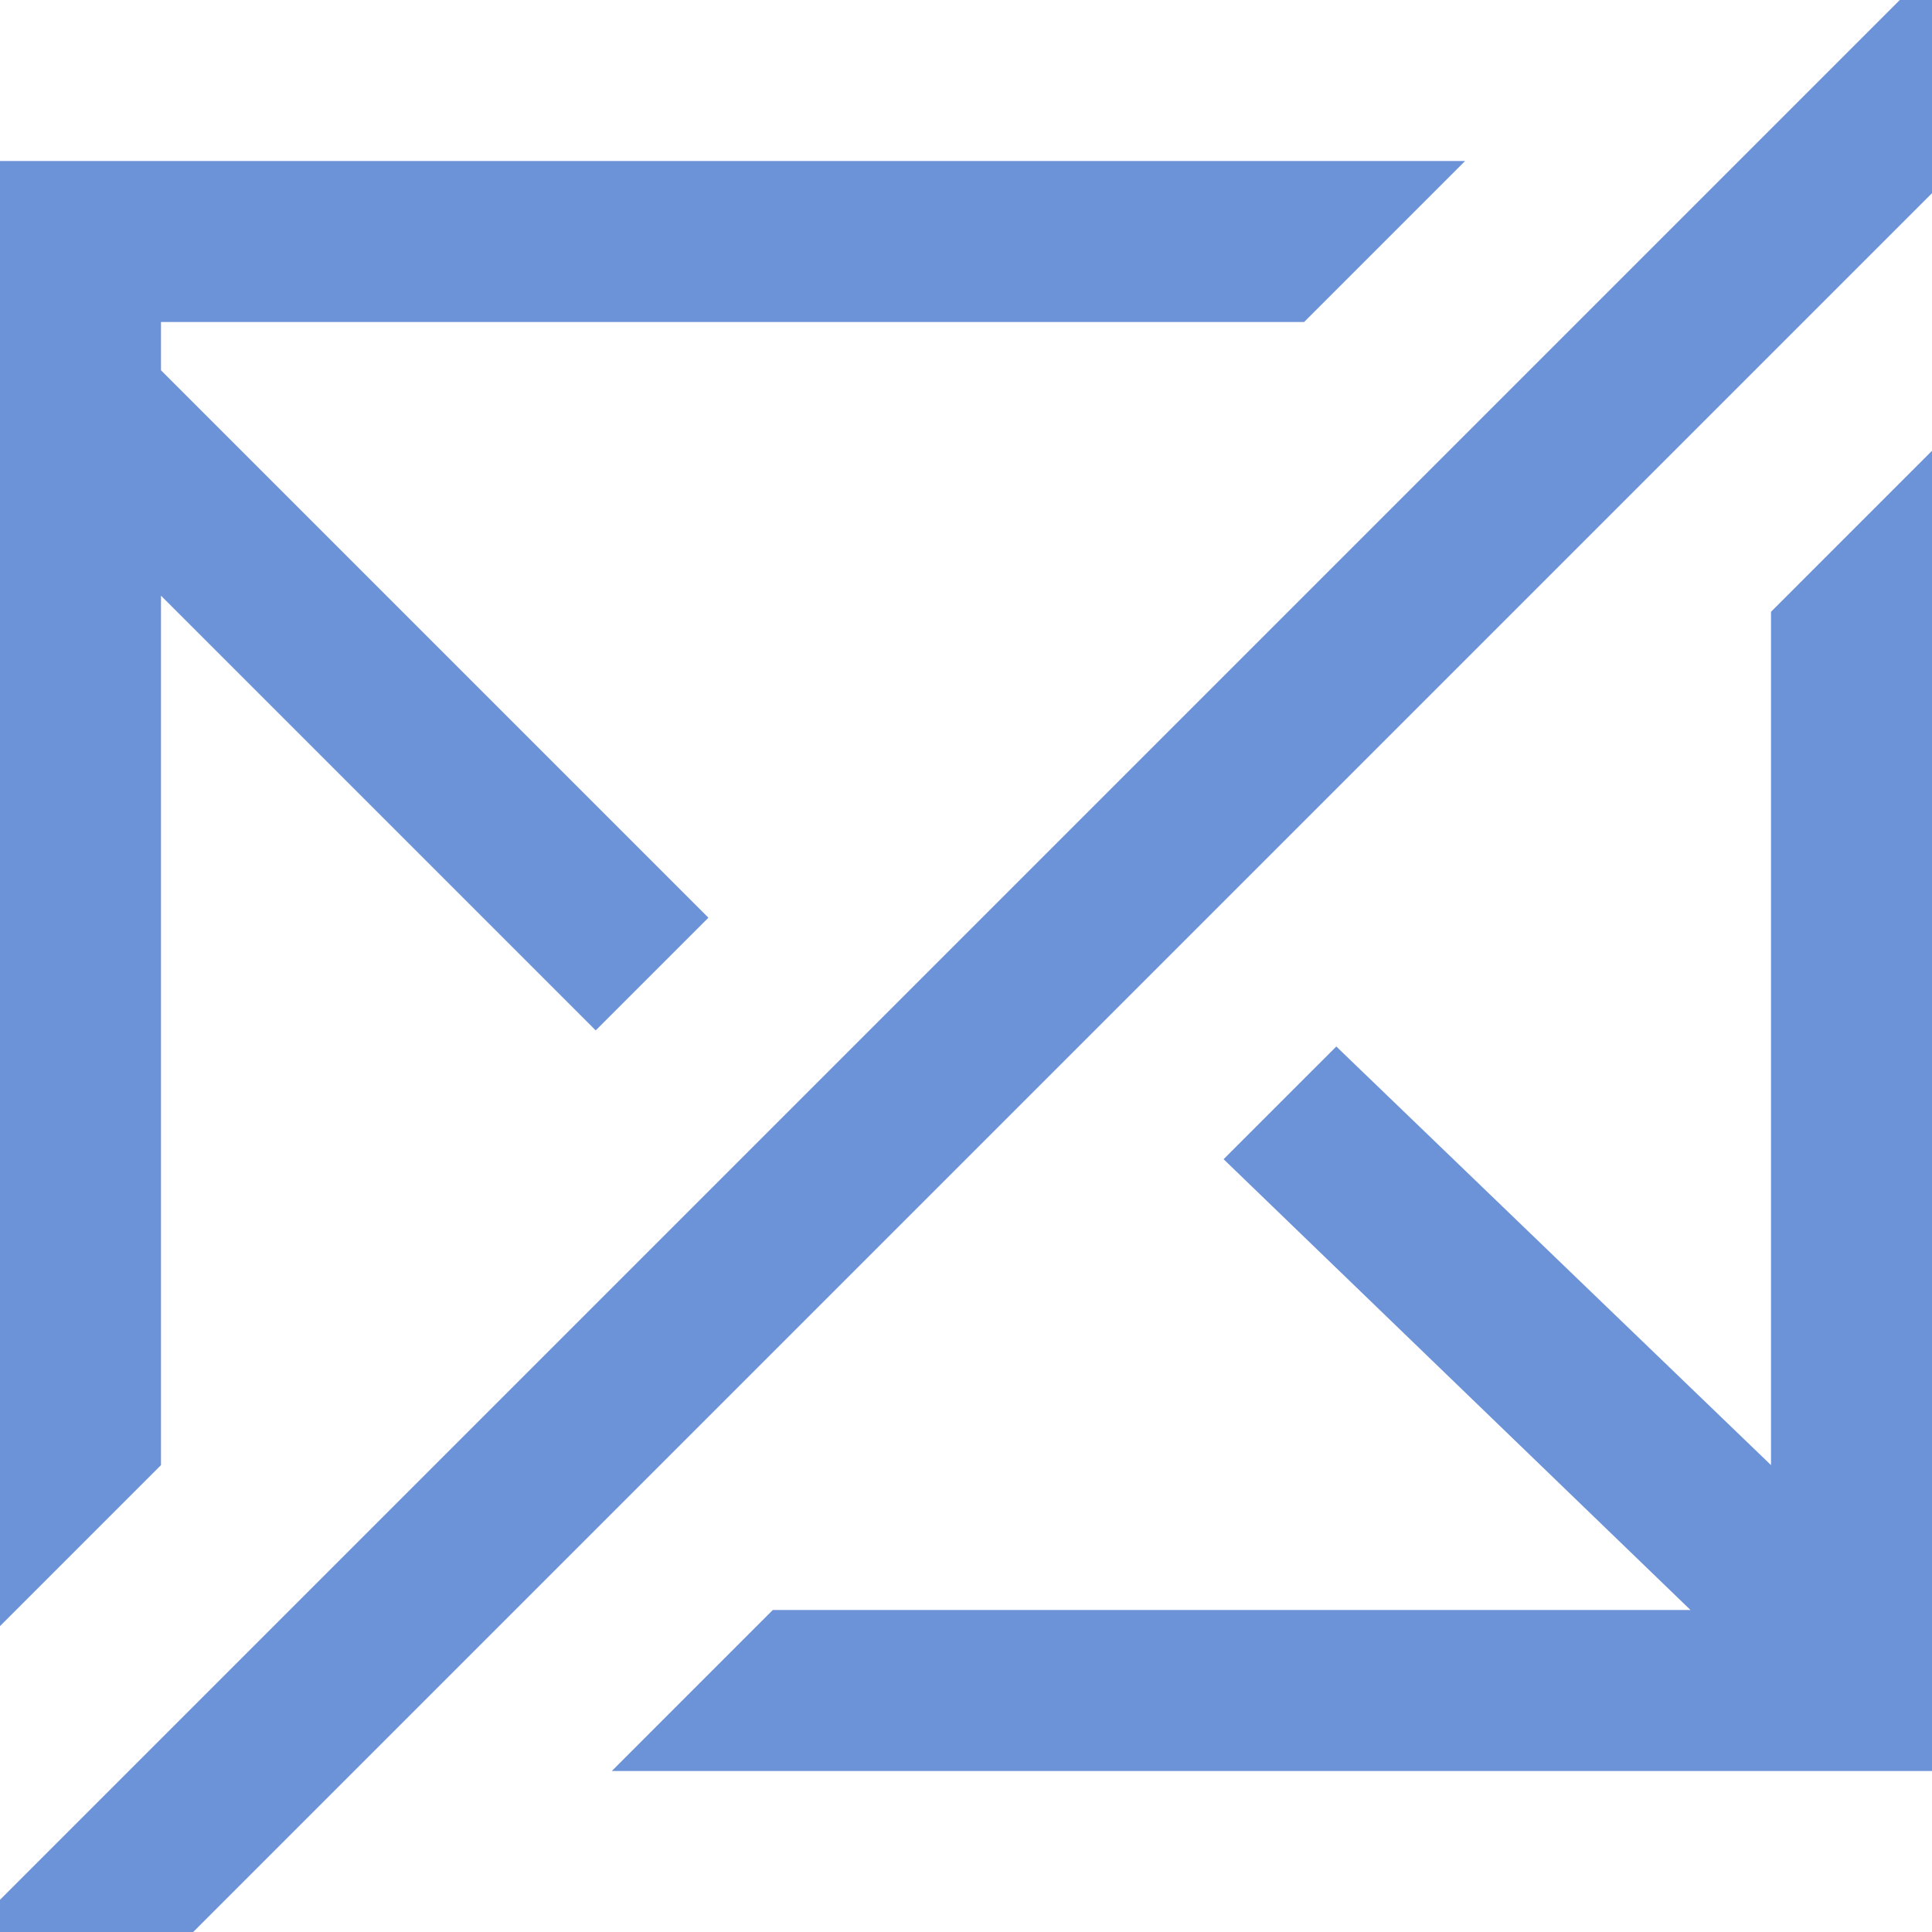
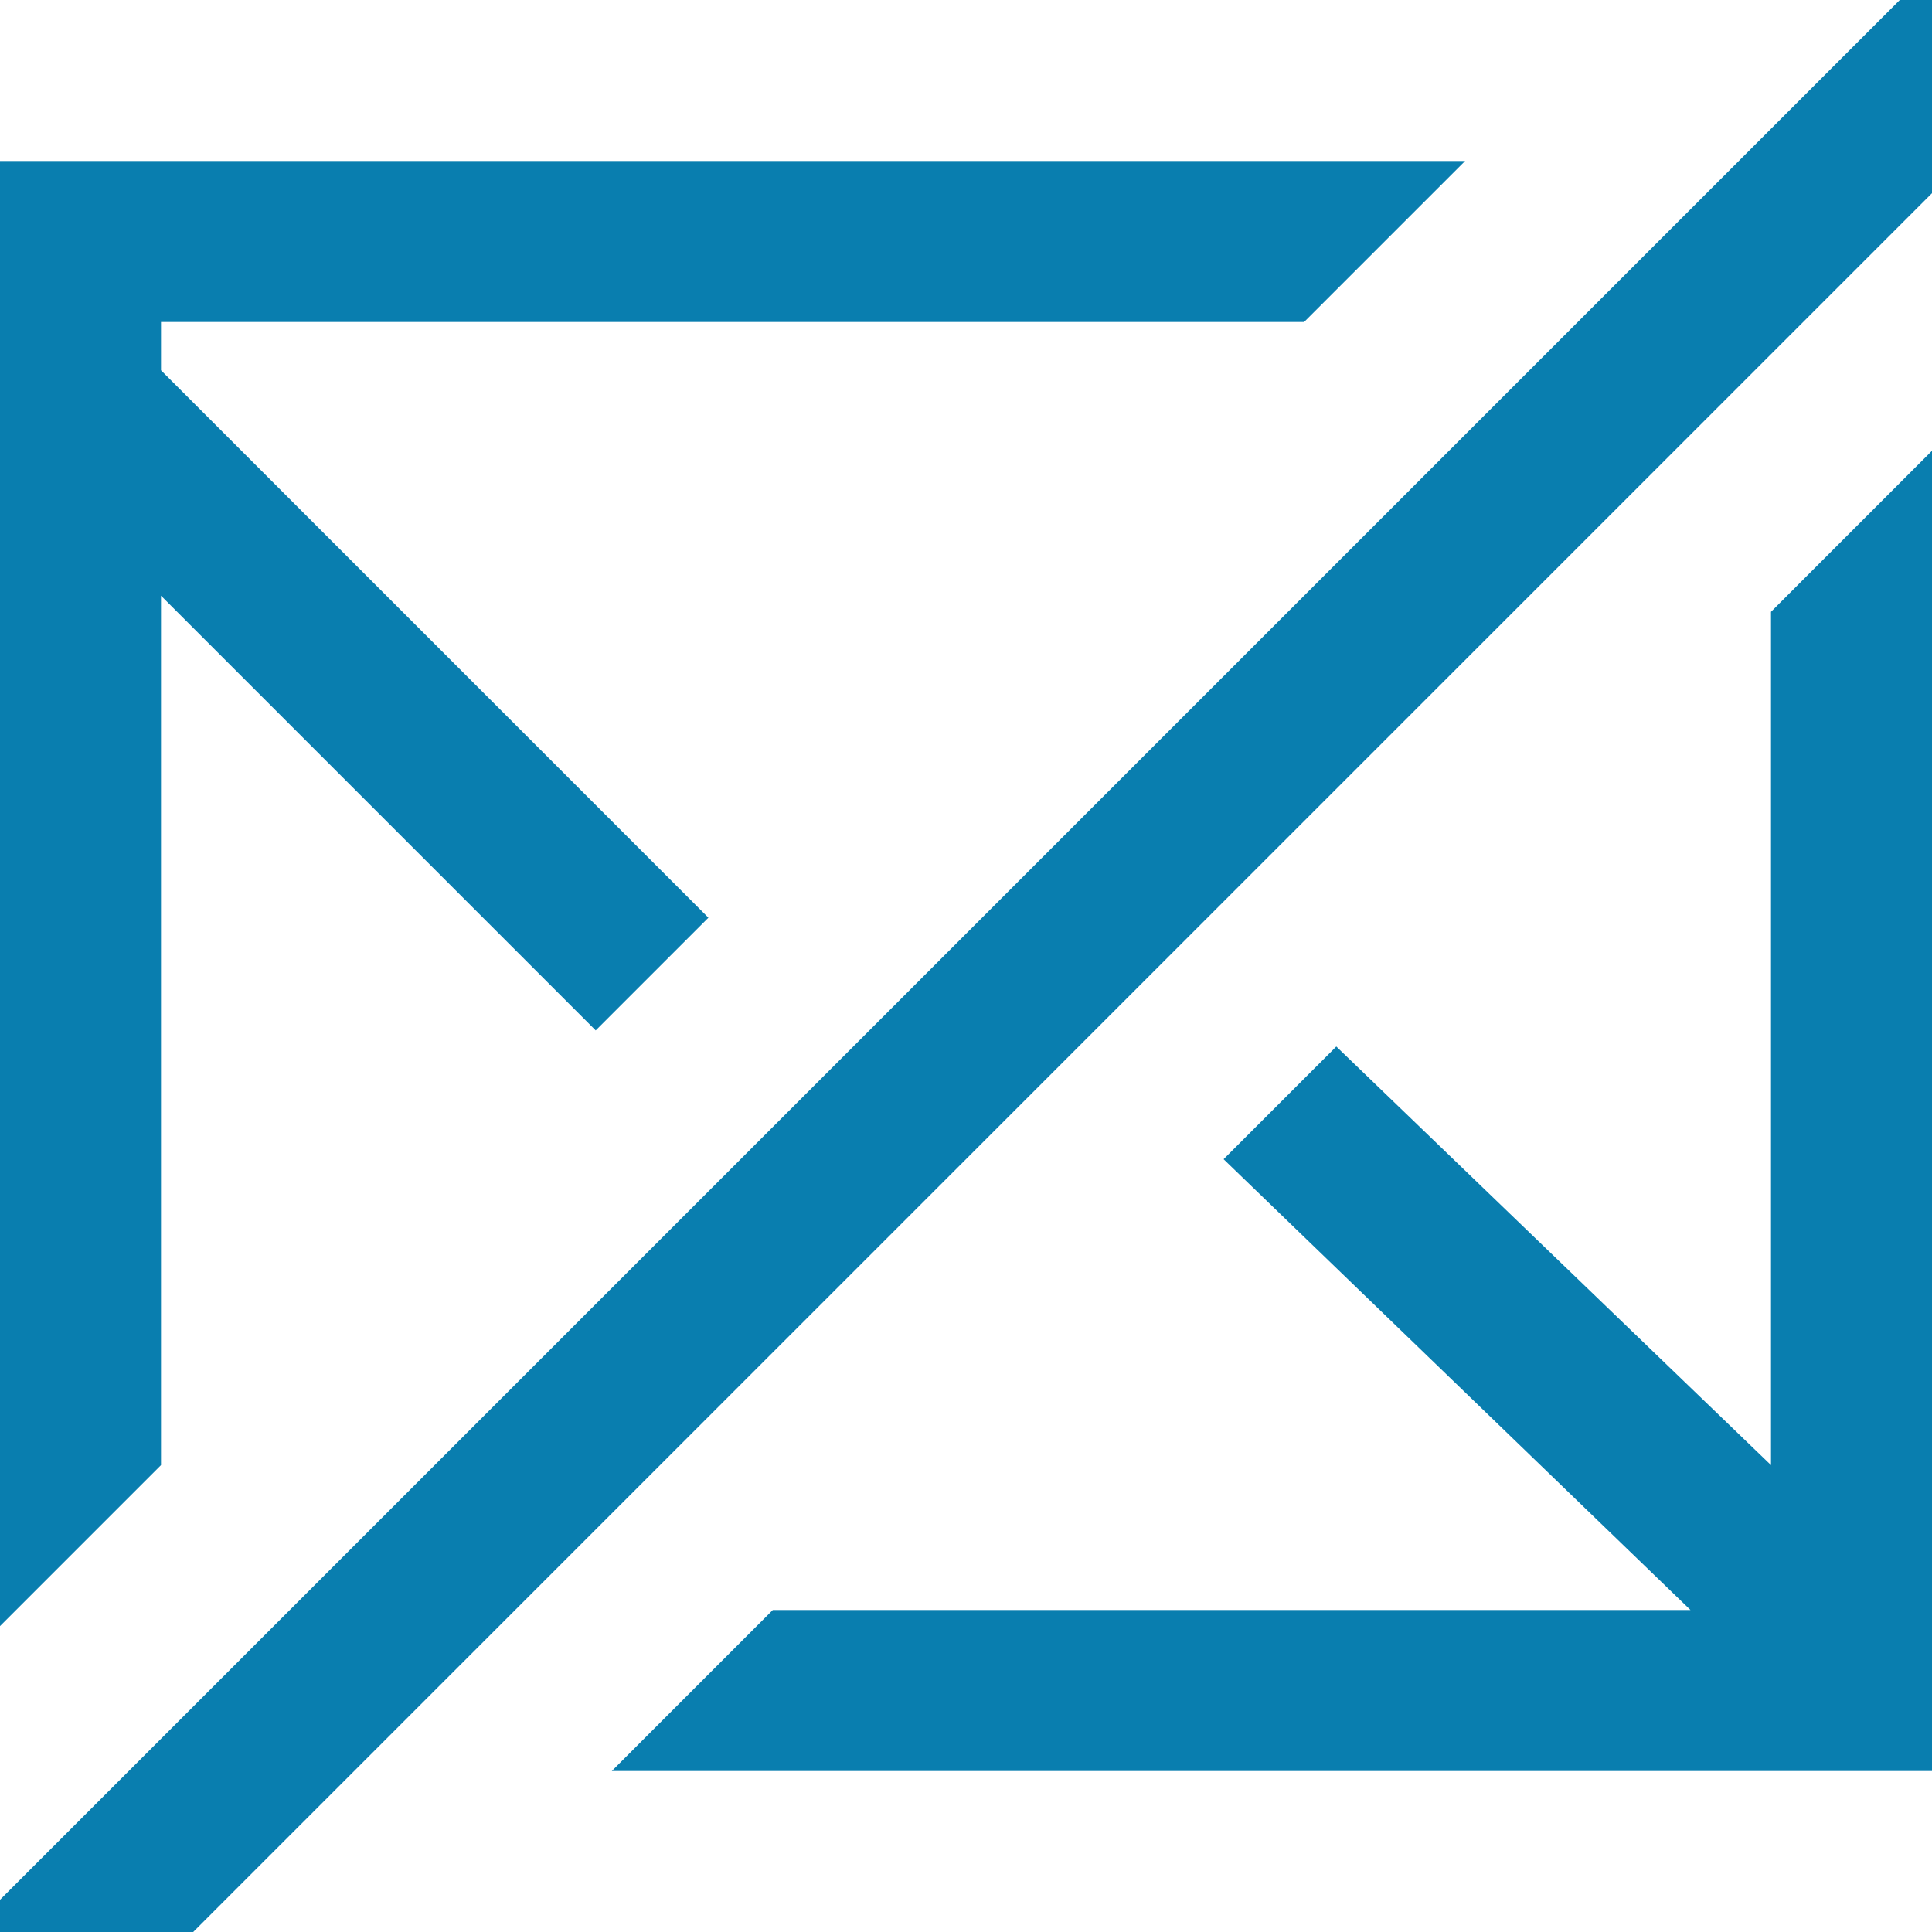
<svg xmlns="http://www.w3.org/2000/svg" width="12" height="12" viewBox="0 0 12 12" preserveAspectRatio="xMinYMid meet" overflow="visible">
-   <path d="M12 2.8v8.2h-8.2l1-1h5.7l-2.9-2.8.7-.7 2.7 2.6v-5.3l1-1zm-11 6.3v-5.4l2.7 2.7.7-.7-3.4-3.4v-.3h7.1l1-1h-9.1v9.1l1-1zm11-7.9v-1.2h-.2l-11.8 11.8v.2h1.2l10.8-10.8z" fill="#6c92d8" />
+   <path d="M12 2.8v8.2h-8.2l1-1h5.7l-2.9-2.8.7-.7 2.7 2.6v-5.3l1-1zm-11 6.3v-5.4l2.7 2.7.7-.7-3.4-3.4v-.3h7.1l1-1h-9.1v9.1l1-1zm11-7.9v-1.2h-.2l-11.8 11.8v.2h1.2l10.8-10.8z" fill="#097eaf" />
</svg>
